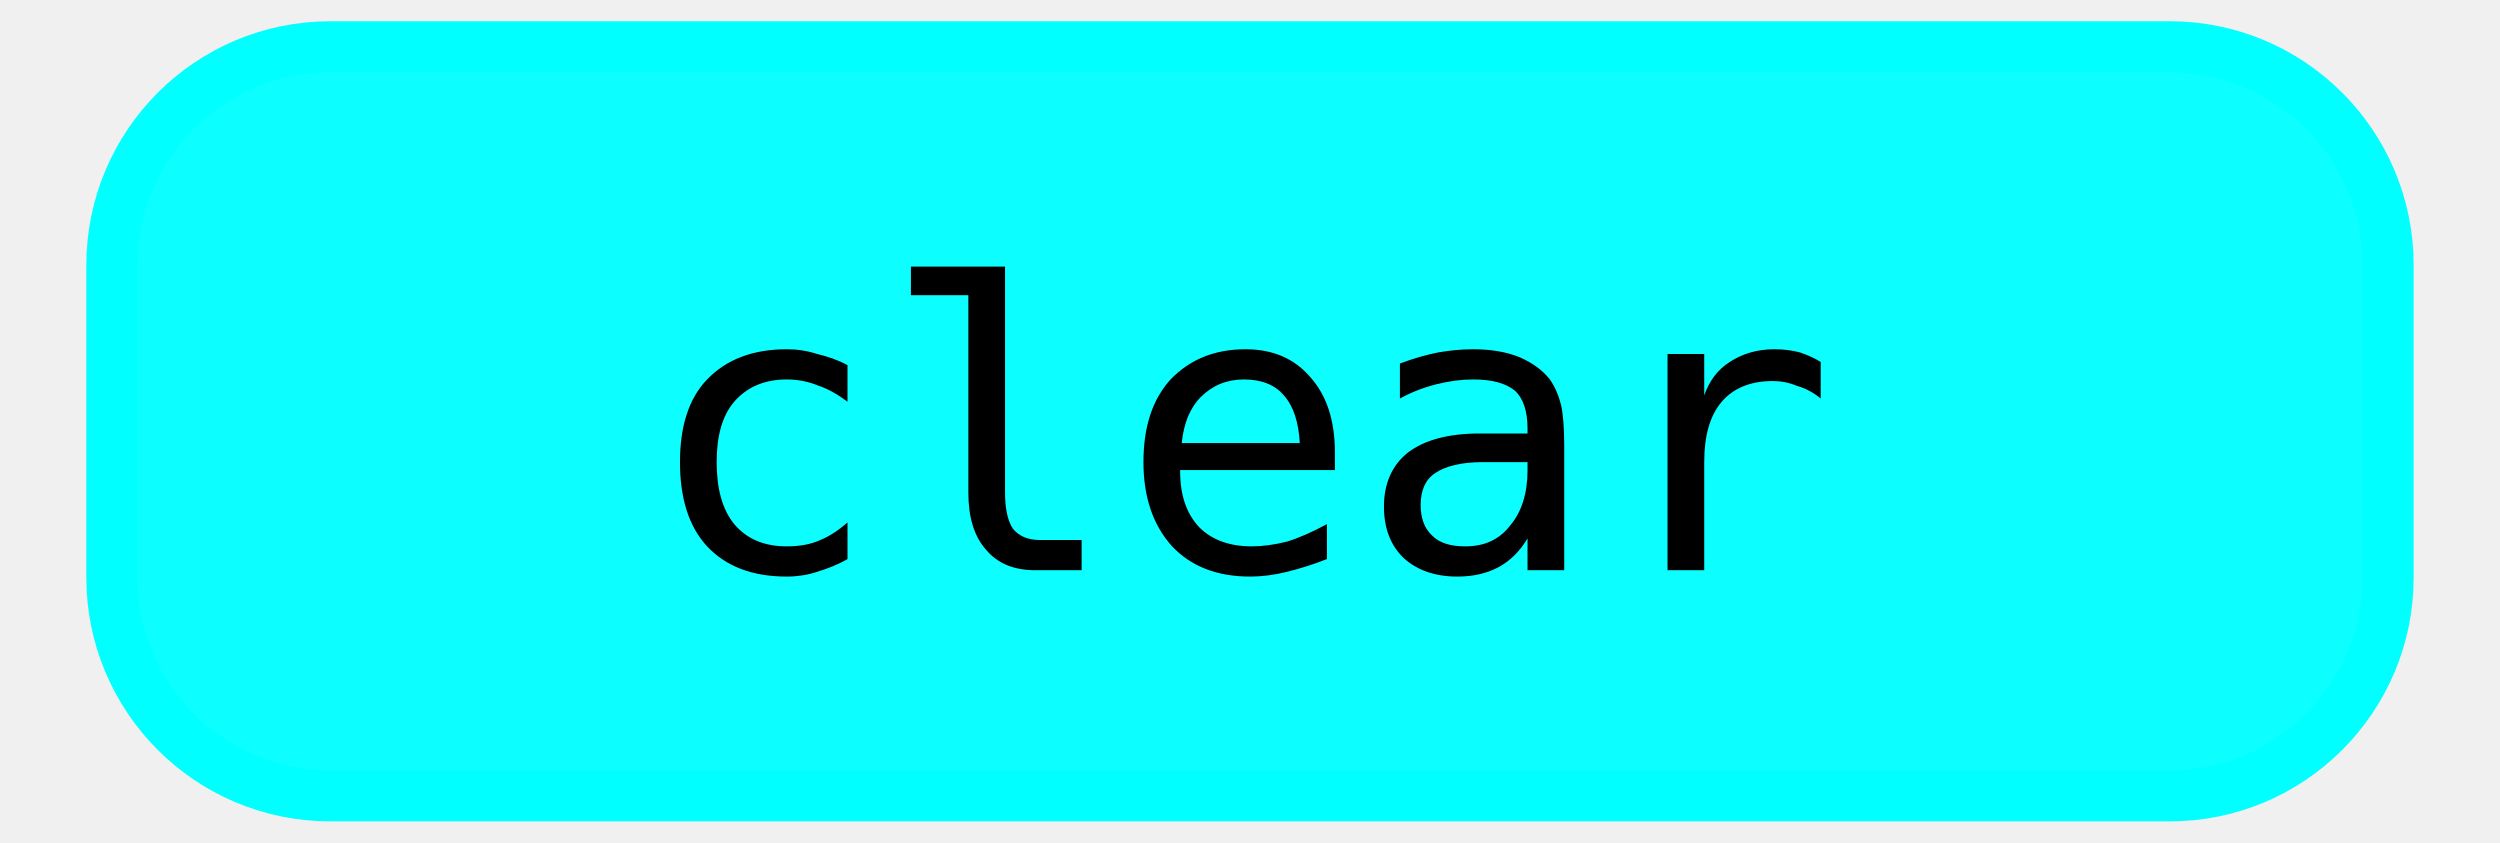
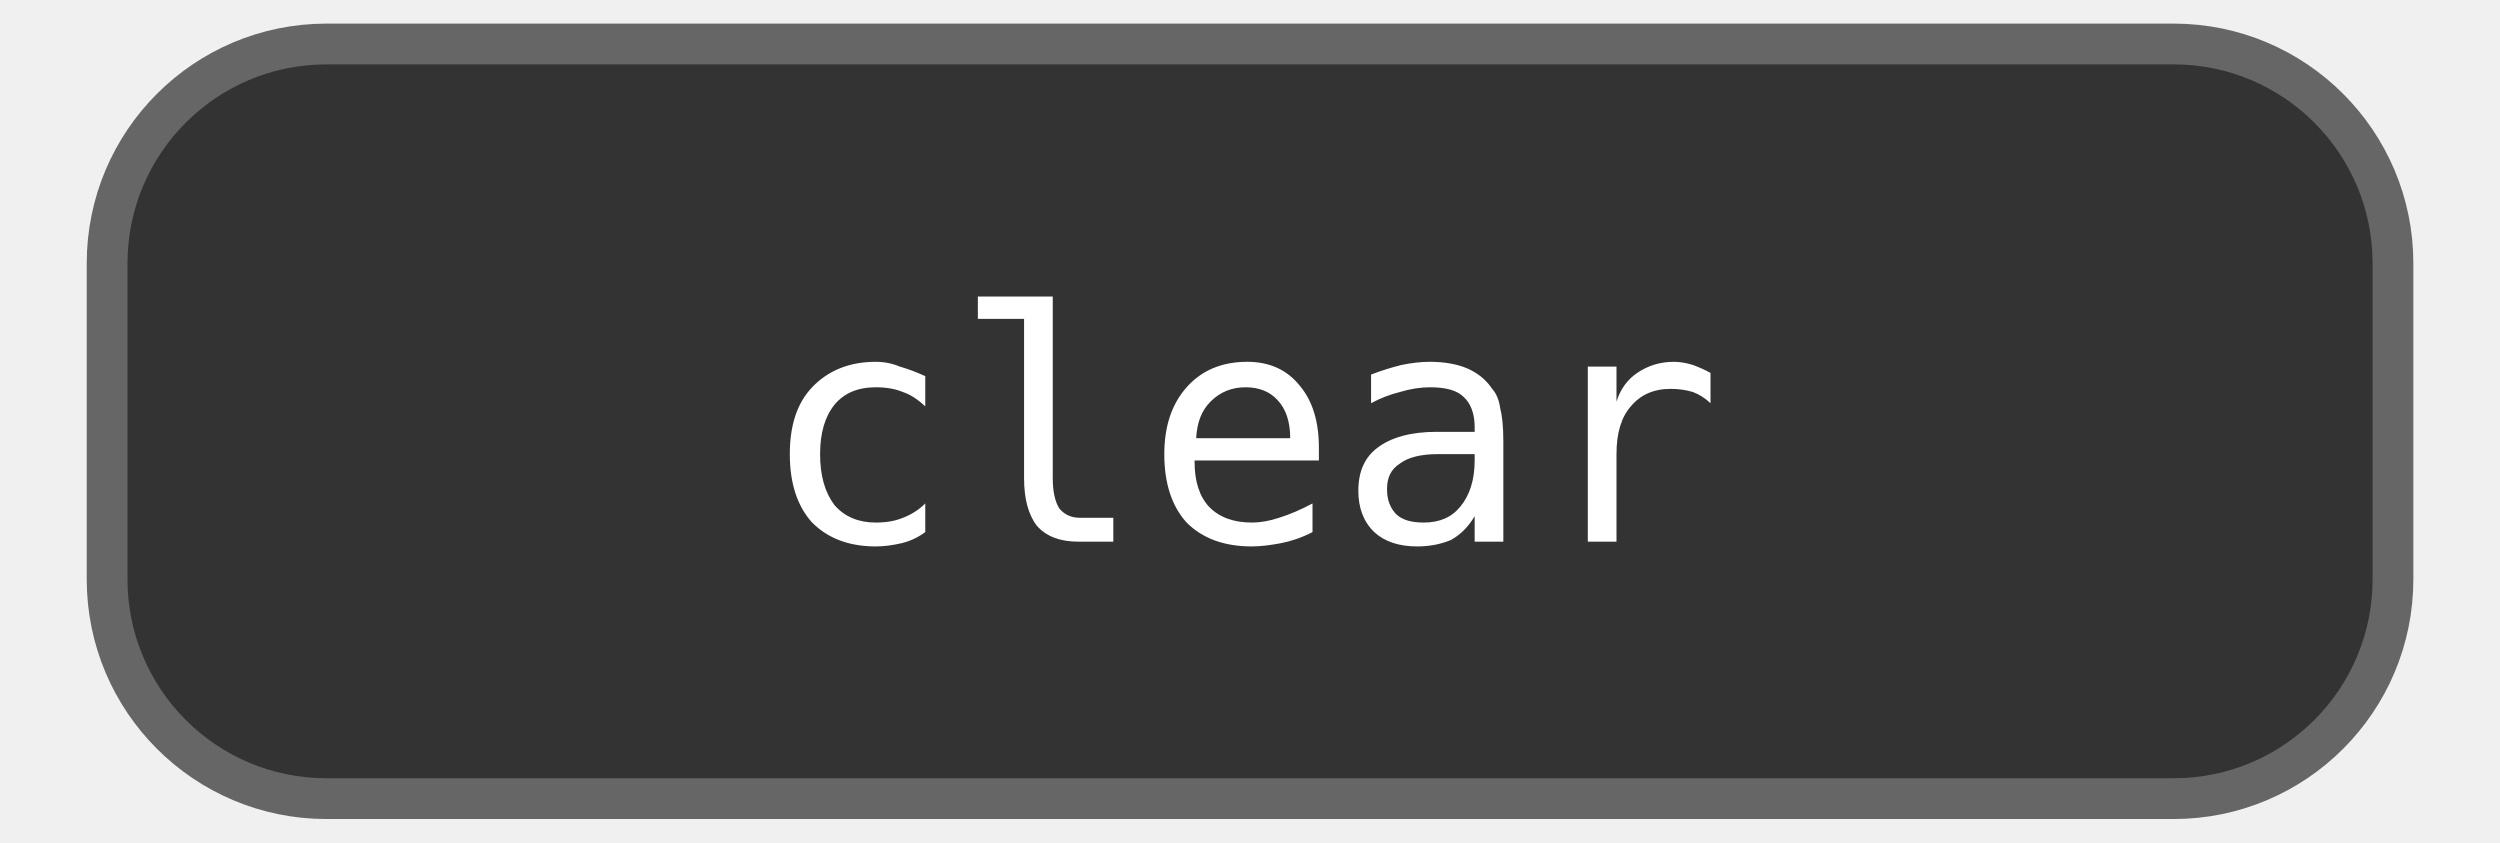
<svg xmlns="http://www.w3.org/2000/svg" width="24.528mm" height="8.268mm" viewBox="0 0 24.528 8.268" id="svg12732" version="1.1">
  <defs id="defs12734" />
  <g id="layer1" transform="translate(-33.84911,-100.8541)">
    <g id="g6495-9" transform="translate(-183.805,-55.31727)" style="fill:#00ffff;stroke:#00ffff">
-       <rect rx="2.143" y="156.63" x="218.751" height="7.35" width="22.334" id="rect6489-3" style="opacity:1;fill:#0cfeff;fill-opacity:1;stroke:#00ffff;stroke-width:0.5;stroke-miterlimit:4;stroke-dasharray:none;stroke-opacity:1" />
-       <path style="opacity:1;fill:#0cfeff;fill-opacity:1;stroke:none;stroke-width:1.89;stroke-miterlimit:4;stroke-dasharray:none;stroke-opacity:1" d="m 229.841,160.296 c 0.042,-0.017 0.111,-0.017 0.154,0 0.042,0.017 0.008,0.031 -0.077,0.031 -0.085,0 -0.119,-0.014 -0.077,-0.031 z" id="path6138" />
-       <path style="opacity:1;fill:#0cfeff;fill-opacity:1;stroke:none;stroke-width:1.89;stroke-miterlimit:4;stroke-dasharray:none;stroke-opacity:1" d="" id="path6140" transform="matrix(0.2645833,0,0,0.2645833,217.6541,156.1713)" />
-       <text id="text6491-8" y="162.051" x="223.55" style="font-style:normal;font-weight:normal;font-size:9.719px;line-height:125%;font-family:Sans;letter-spacing:0px;word-spacing:0px;fill:#000000;fill-opacity:1;stroke:none;stroke-width:1px;stroke-linecap:butt;stroke-linejoin:miter;stroke-opacity:1" xml:space="preserve" transform="scale(1.001785,0.9982179)">
-         <tspan style="font-style:normal;font-variant:normal;font-weight:normal;font-stretch:normal;font-size:3.887px;font-family:'DejaVu Sans Mono';-inkscape-font-specification:'DejaVu Sans Mono';fill:#000000;stroke:none" y="162.051" x="223.55" id="tspan6493-6">clear</tspan>
+       <rect rx="2.152" y="156.603" x="218.705" height="7.404" width="22.427" id="rect6489-3-3" style="fill:#333333;stroke:#666666;stroke-width:0.4;stroke-opacity:1;stroke-miterlimit:4;stroke-dasharray:none" />
+       <text id="text5655-6-2-5-7" y="161.587" x="224.959" style="font-style:normal;font-weight:normal;font-size:4.484px;line-height:125%;font-family:Sans;letter-spacing:0px;word-spacing:0px;fill:#000000;fill-opacity:1;stroke:none" xml:space="preserve" transform="scale(1.000645,0.9993552)">
+         <tspan style="font-style:normal;font-variant:normal;font-weight:normal;font-stretch:normal;font-size:3.139px;font-family:'DejaVu Sans Mono';-inkscape-font-specification:'DejaVu Sans Mono';fill:#ffffff" y="161.587" x="224.959" id="tspan5657-9-1-3-6">clear</tspan>
      </text>
    </g>
  </g>
</svg>
